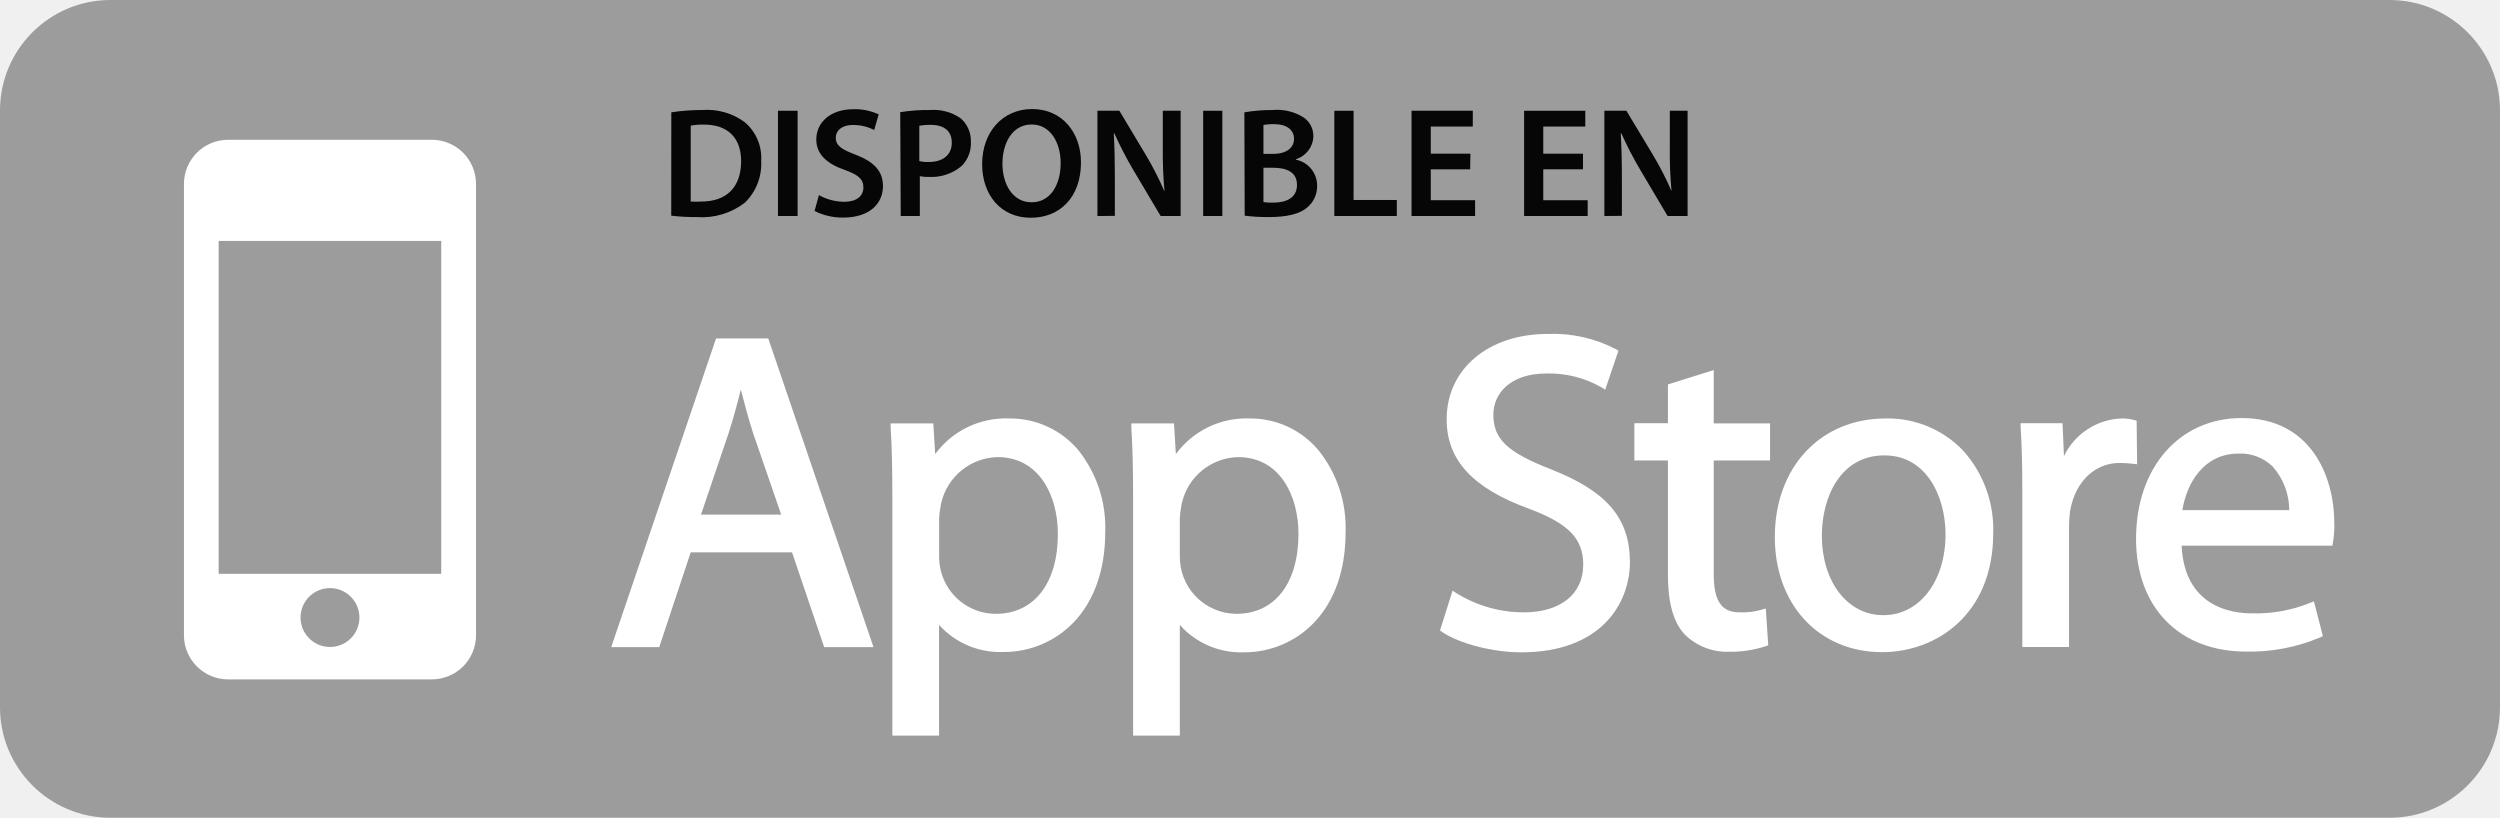
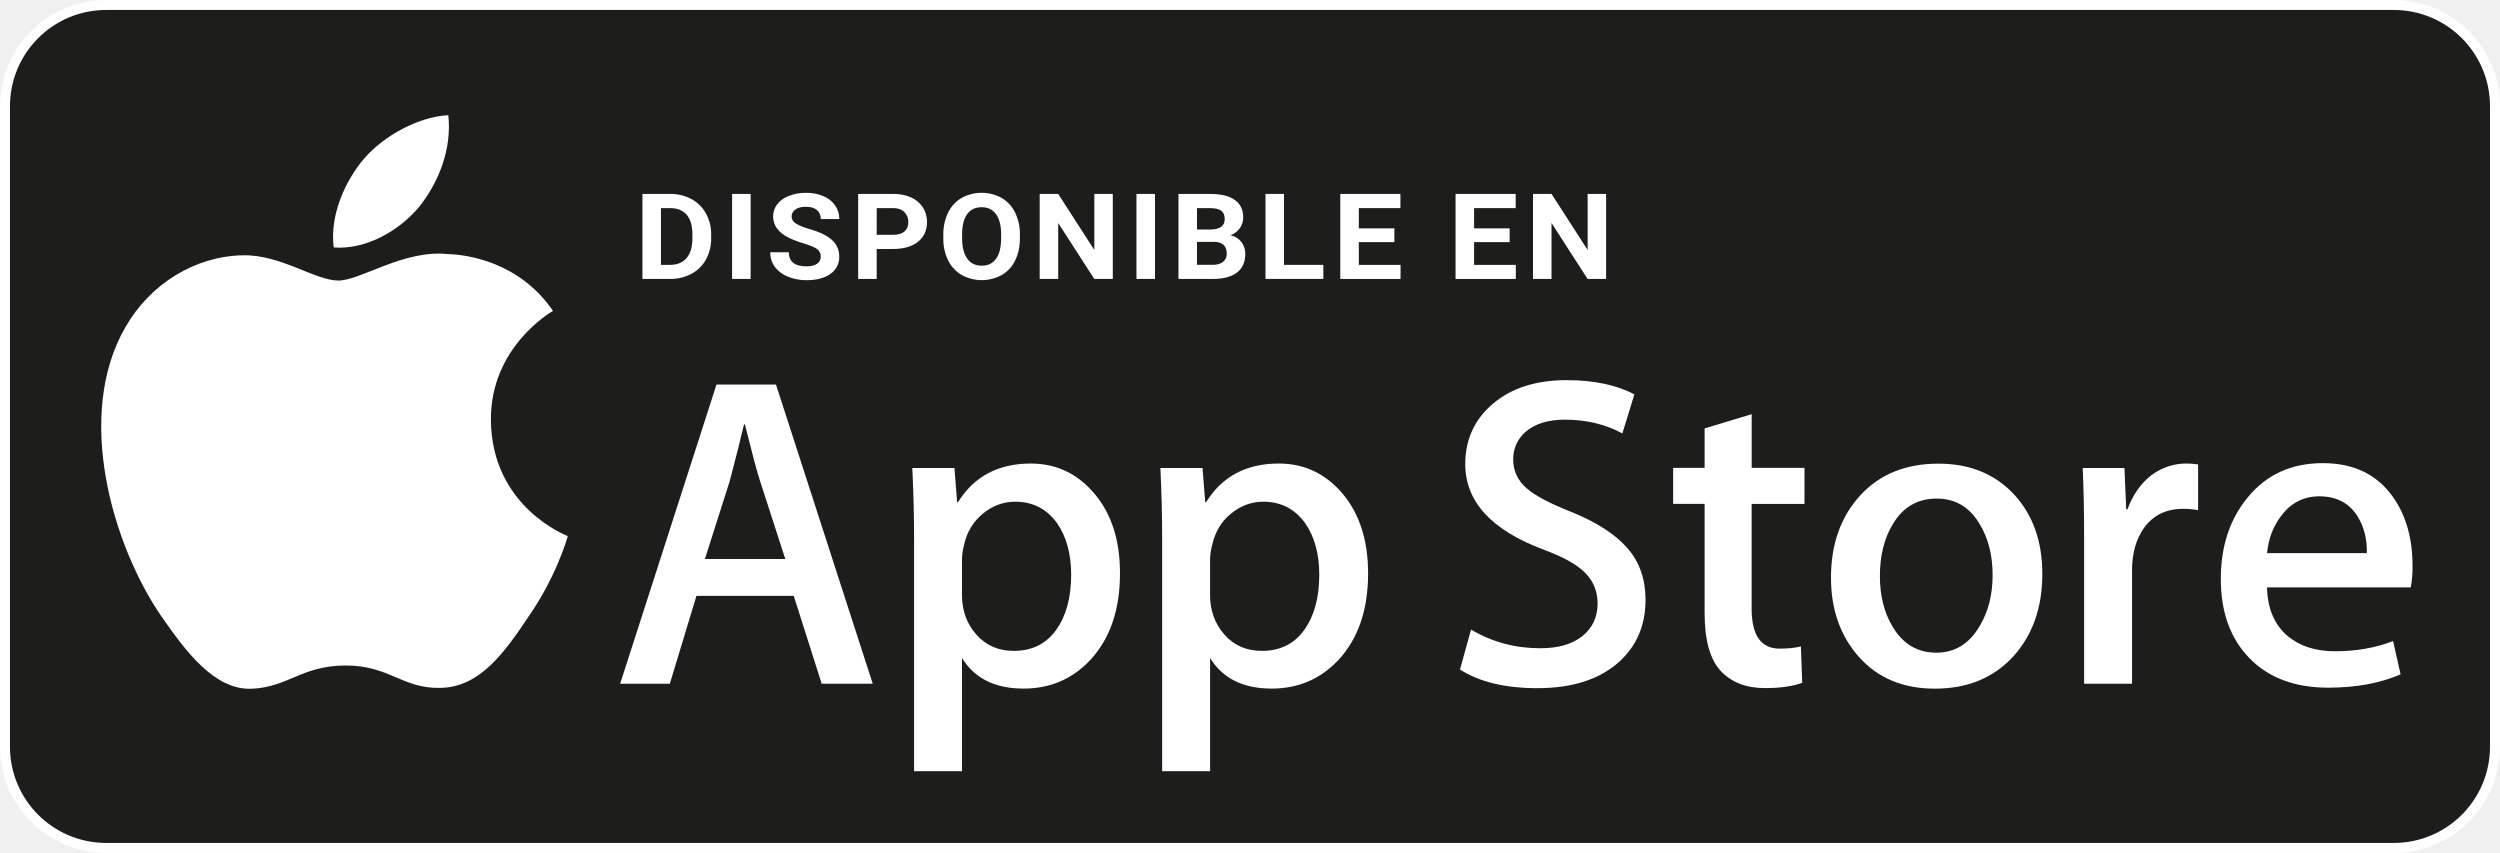
- <svg xmlns="http://www.w3.org/2000/svg" viewBox="0 0 304.03 99.45">
+ <svg xmlns="http://www.w3.org/2000/svg" id="Layer_1" data-name="Layer 1" viewBox="0 0 2509.08 856">
  <defs>
-     <style>.cls-1{fill:#9c9c9c;}.cls-2{fill:#fff;}.cls-3{fill:#060606;}</style>
+     <style>.cls-1{fill:#1d1d1b;stroke:#fff;stroke-miterlimit:10;stroke-width:10px;}.cls-2{fill:#fff;}</style>
  </defs>
-   <g id="Capa_2" data-name="Capa 2">
-     <g id="Capa_1-2" data-name="Capa 1">
-       <rect class="cls-1" width="304.03" height="99.45" rx="13.44" ry="13.44" />
-       <path class="cls-2" d="M52.51,17H27.74a5.37,5.37,0,0,0-5.37,5.37V77.25a5.37,5.37,0,0,0,5.37,5.37H52.51a5.37,5.37,0,0,0,5.38-5.37V22.38A5.37,5.37,0,0,0,52.51,17ZM40.13,78.68a3.58,3.58,0,1,1,3.58-3.58A3.58,3.58,0,0,1,40.13,78.68Zm13.53-8.9H26.59V29.3H53.66Z" />
-       <path class="cls-2" d="M87.08,41.16,74.33,78.7h5.84L84,67.17H96.32l3.91,11.53h6L93.43,41.16Zm3,6.17c.43,1.68.9,3.42,1.49,5.3L95,62.58H85.25l3.39-10C89.16,50.94,89.65,49.19,90.1,47.33Z" />
-       <path class="cls-2" d="M122.73,50.89a10.64,10.64,0,0,0-9,4.33l-.23-3.73h-5.19l0,.48c.15,2.32.21,4.88.21,8.56V89.46h5.68V76A10,10,0,0,0,122,79.29a11.74,11.74,0,0,0,8.61-3.65c2.49-2.63,3.8-6.41,3.8-10.93a15.09,15.09,0,0,0-3.3-10A10.82,10.82,0,0,0,122.73,50.89Zm-1.41,4.7c5.06,0,7.33,4.69,7.33,9.34,0,6-2.89,9.72-7.55,9.72a6.89,6.89,0,0,1-6.69-5.27,7.33,7.33,0,0,1-.2-1.84V63a8.4,8.4,0,0,1,.18-1.4c0-.15.06-.31.08-.46A7.2,7.2,0,0,1,121.32,55.59Z" />
-       <path class="cls-2" d="M152,50.89a10.64,10.64,0,0,0-9,4.33l-.23-3.73h-5.19l0,.48c.15,2.33.22,4.88.22,8.56V89.46h5.68V76a9.94,9.94,0,0,0,7.75,3.33,11.73,11.73,0,0,0,8.61-3.65c2.49-2.63,3.8-6.41,3.8-10.93a15.09,15.09,0,0,0-3.3-10A10.8,10.8,0,0,0,152,50.89Zm-1.42,4.7c5.06,0,7.33,4.69,7.33,9.34,0,6-2.89,9.72-7.54,9.72a6.93,6.93,0,0,1-6.89-7.11V63a8.27,8.27,0,0,1,.18-1.4c0-.16.05-.31.08-.46A7.18,7.18,0,0,1,150.56,55.59Z" />
-       <path class="cls-2" d="M188.61,57.07c-5.3-2.06-7-3.67-7-6.65,0-2.51,2-5,6.46-5a12.81,12.81,0,0,1,6.66,1.67l.48.3,1.61-4.74-.32-.19a16.44,16.44,0,0,0-8.27-1.85c-7.24,0-12.3,4.27-12.3,10.39,0,4.94,3.17,8.38,10,10.86,4.82,1.8,6.61,3.64,6.61,6.81,0,3.58-2.77,5.8-7.22,5.8a15.56,15.56,0,0,1-8.18-2.32l-.49-.32-1.53,4.85.28.19c2.14,1.43,6.18,2.46,9.6,2.46,9.76,0,13.22-6,13.22-11C198.19,63,195.41,59.75,188.61,57.07Z" />
-       <path class="cls-2" d="M208.41,45l-5.57,1.75v4.72h-4.08V56h4.08v13.9c0,3.36.64,5.72,2,7.21a7.28,7.28,0,0,0,5.49,2.15,13.53,13.53,0,0,0,4.39-.67l.32-.12L214.74,74l-.55.16a8.49,8.49,0,0,1-2.64.31c-2.2,0-3.14-1.39-3.14-4.66V56h6.85V51.49h-6.85Z" />
-       <path class="cls-2" d="M229.33,50.89c-7.94,0-13.49,5.93-13.49,14.42,0,8.23,5.37,14,13.06,14h0c6.5,0,13.5-4.52,13.5-14.47a14.34,14.34,0,0,0-3.62-10A12.66,12.66,0,0,0,229.33,50.89Zm-.16,4.49c5.11,0,7.43,5,7.43,9.61,0,5.69-3.17,9.82-7.54,9.82H229c-4.31,0-7.44-4.06-7.44-9.66C221.57,60.29,223.92,55.38,229.17,55.38Z" />
-       <path class="cls-2" d="M259.84,51.16l-.34-.09a5.68,5.68,0,0,0-1.41-.18A8.09,8.09,0,0,0,251,55.47l-.17-4h-5.1l0,.48c.15,2.25.21,4.77.21,8.18l0,18.55h5.68V64.22a15.11,15.11,0,0,1,.15-2.2c.64-3.47,3-5.72,6-5.72.58,0,1,.05,1.52.09l.61.07Z" />
-       <path class="cls-2" d="M272.61,50.84c-7.56,0-12.84,6-12.84,14.69,0,8.33,5.25,13.71,13.38,13.71a21.88,21.88,0,0,0,9-1.72l.34-.16-1.09-4.23-.47.19a17.63,17.63,0,0,1-7.12,1.27c-2.46,0-8.15-.81-8.5-8.23l18.33,0,.07-.36a12.25,12.25,0,0,0,.17-2.37C283.87,57.76,280.92,50.84,272.61,50.84Zm-.38,4.32a5.59,5.59,0,0,1,4.17,1.59,8.05,8.05,0,0,1,2,5.29h-13C265.93,58.76,268,55.16,272.23,55.16Z" />
-       <path class="cls-3" d="M81.64,13.66a23.72,23.72,0,0,1,3.72-.28,7.75,7.75,0,0,1,5.21,1.48,5.7,5.7,0,0,1,2,4.71,6.58,6.58,0,0,1-2,5.09,8.52,8.52,0,0,1-5.79,1.74,25,25,0,0,1-3.15-.17ZM84,24.51a9.82,9.82,0,0,0,1.29,0c3,0,4.84-1.67,4.84-4.92,0-2.81-1.61-4.44-4.54-4.44a8,8,0,0,0-1.59.13Z" />
-       <path class="cls-3" d="M97,13.47v12.8H94.61V13.47Z" />
-       <path class="cls-3" d="M99.59,23.73a6.48,6.48,0,0,0,3.09.81c1.49,0,2.32-.7,2.32-1.74s-.64-1.54-2.26-2.13c-2.13-.74-3.47-1.88-3.47-3.7,0-2.11,1.74-3.69,4.53-3.69a6.84,6.84,0,0,1,3.06.63l-.55,1.9a5.52,5.52,0,0,0-2.56-.61c-1.48,0-2.11.78-2.11,1.54,0,1,.74,1.44,2.45,2.09,2.22.85,3.29,2,3.29,3.8,0,2.07-1.56,3.83-4.85,3.83a7.59,7.59,0,0,1-3.47-.8Z" />
-       <path class="cls-3" d="M109.48,13.64a21,21,0,0,1,3.58-.26,5.78,5.78,0,0,1,3.76,1,3.61,3.61,0,0,1,1.25,2.83A3.92,3.92,0,0,1,117,20.14a5.7,5.7,0,0,1-4,1.38,5.49,5.49,0,0,1-1.14-.09v4.84h-2.32Zm2.32,5.95a4.15,4.15,0,0,0,1.14.11c1.75,0,2.81-.87,2.81-2.35s-1-2.17-2.6-2.17a7.09,7.09,0,0,0-1.35.11Z" />
-       <path class="cls-3" d="M125.34,26.48c-3.62,0-5.9-2.77-5.9-6.51,0-3.92,2.49-6.71,6.09-6.71s5.93,2.83,5.93,6.48c0,4.29-2.6,6.74-6.1,6.74Zm.12-1.88c2.26,0,3.53-2.09,3.53-4.77,0-2.41-1.2-4.69-3.53-4.69s-3.55,2.22-3.55,4.77,1.29,4.69,3.53,4.69Z" />
-       <path class="cls-3" d="M133.46,26.27V13.47h2.67L139.44,19a39.43,39.43,0,0,1,2.18,4.29l0,0a51.9,51.9,0,0,1-.21-5.3V13.47h2.17v12.8h-2.43l-3.35-5.64a45,45,0,0,1-2.28-4.41l-.07,0c.09,1.66.13,3.35.13,5.45v4.58Z" />
-       <path class="cls-3" d="M148.65,13.47v12.8h-2.33V13.47Z" />
-       <path class="cls-3" d="M151.33,13.66a19.58,19.58,0,0,1,3.42-.28,6.1,6.1,0,0,1,3.64.81,2.71,2.71,0,0,1,1.33,2.41,3,3,0,0,1-2.12,2.76v.06a3.21,3.21,0,0,1,2.58,3.15A3.35,3.35,0,0,1,159,25.21c-.91.8-2.41,1.19-4.76,1.19a22.26,22.26,0,0,1-2.87-.17Zm2.32,5.05h1.19c1.64,0,2.53-.76,2.53-1.84s-.91-1.77-2.39-1.77a6,6,0,0,0-1.33.1Zm0,5.87a7,7,0,0,0,1.23.06c1.5,0,2.85-.55,2.85-2.15s-1.31-2.09-2.92-2.09h-1.16Z" />
-       <path class="cls-3" d="M162.27,13.47h2.34V24.32h5.26v1.95h-7.6Z" />
-       <path class="cls-3" d="M178.79,20.59H174v3.76h5.39v1.92h-7.73V13.47h7.45v1.92H174v3.3h4.82Z" />
-       <path class="cls-3" d="M192.51,20.59h-4.83v3.76h5.4v1.92h-7.73V13.47h7.44v1.92h-5.11v3.3h4.83Z" />
-       <path class="cls-3" d="M195.11,26.27V13.47h2.68l3.3,5.49a37.84,37.84,0,0,1,2.19,4.29l0,0a49.18,49.18,0,0,1-.21-5.3V13.47h2.16v12.8h-2.43l-3.34-5.64a42.88,42.88,0,0,1-2.28-4.41l-.08,0c.1,1.66.14,3.35.14,5.45v4.58Z" />
-     </g>
-   </g>
+   <path id="background" class="cls-1" d="M106.52,5h2296a101.59,101.59,0,0,1,101.52,101.52v643A101.59,101.59,0,0,1,2402.56,851h-2296A101.59,101.59,0,0,1,5,749.48v-643A101.59,101.59,0,0,1,106.52,5Z" />
+   <path class="cls-2" d="M492.68,421.75C492,349,552.22,313.65,555,312c-34.09-49.7-86.93-56.49-105.5-57-44.38-4.67-87.43,26.56-110,26.56-23.06,0-57.88-26.11-95.4-25.34-48.28.75-93.46,28.7-118.23,72.11-51.13,88.52-13,218.59,36,290.14,24.5,35.07,53.13,74.17,90.61,72.79,36.67-1.49,50.36-23.35,94.61-23.35,43.84,0,56.7,23.35,94.92,22.47,39.35-.61,64.13-35.2,87.77-70.55C558,579.65,569.39,540.07,569.84,538,568.94,537.72,493.44,508.89,492.68,421.75Z" />
+   <path class="cls-2" d="M420.47,207.9c19.72-24.66,33.22-58.22,29.47-92.26-28.54,1.26-64.24,19.74-84.79,43.86-18.19,21.25-34.43,56.09-30.24,88.85C367,250.74,399.9,232.17,420.47,207.9Z" />
+   <path class="cls-2" d="M875.91,686.19H824.67L796.6,598H699l-26.74,88.2H622.41l96.68-300.27H778.8ZM788.14,561l-25.39-78.41q-4-12-15.14-56.57h-.9q-4.47,19.17-14.26,56.57L707.5,561Z" />
+   <path class="cls-2" d="M1124.06,575.27q0,55.23-30,87.3-26.88,28.53-66.74,28.52-43,0-61.83-30.71V774h-48.1V540.84q0-34.69-1.78-71.17h42.3L960.59,504h.9q24.06-38.78,73.06-38.78,38.31,0,63.92,30.28T1124.06,575.27Zm-49,1.76q0-31.6-14.26-52.14-15.6-21.36-41.88-21.37c-11.87,0-22.65,4-32.29,11.8a54.81,54.81,0,0,0-18.93,31,62.71,62.71,0,0,0-2.23,14.64v36.13q0,23.58,14.49,39.89t37.63,16.26q27.18,0,42.31-20.93T1075.05,577Z" />
+   <path class="cls-2" d="M1373.08,575.27q0,55.23-30,87.3-26.91,28.53-66.77,28.52-43,0-61.82-30.71V774h-48.11V540.84q0-34.69-1.78-71.17h42.31l2.68,34.32h.91q24-38.78,73-38.78,38.28,0,64,30.28Q1373,525.85,1373.08,575.27Zm-49,1.76q0-31.6-14.29-52.14-15.6-21.36-41.83-21.37c-11.87,0-22.65,4-32.33,11.8s-15.95,18.21-18.91,31a64.09,64.09,0,0,0-2.26,14.64v36.13c0,15.72,4.86,29,14.47,39.89s22.2,16.26,37.68,16.26q27.21,0,42.3-20.93T1324.06,577Z" />
+   <path class="cls-2" d="M1651.51,602q0,38.35-26.69,62.39-29.31,26.26-81.79,26.28-48.46,0-77.75-18.7l11.12-40.1q31.65,18.75,69.5,18.73,27.21,0,42.3-12.25c10.09-8.17,15.19-19.09,15.19-32.72,0-12.2-4.22-22.42-12.5-30.75s-22.09-16-41.43-23.15q-78.86-29.41-78.88-86,0-37,27.84-60.58t73.74-23.63c27.32,0,50.09,4.77,68.16,14.26L1628.25,435q-25.51-13.81-57.69-13.81c-17,0-30.28,4.17-39.8,12.48-8,7.42-12.08,16.47-12.08,27.21,0,11.84,4.63,21.68,13.84,29.4q12,10.66,43.63,23.15,38.79,15.63,57,36.51C1645.42,563.83,1651.51,581.23,1651.51,602Z" />
+   <path class="cls-2" d="M1811,505.77h-53V610.9q0,40.1,28.07,40.07c8.6,0,15.73-.72,21.37-2.24l1.33,36.53q-14.22,5.32-37.41,5.33-28.5,0-44.56-17.4t-16-58.37V505.68h-31.59v-36.1h31.59V429.94l47.24-14.26v53.9h53v36.19Z" />
+   <path class="cls-2" d="M2049.73,576.15q0,49.92-28.52,82-29.82,33-79.29,33-47.72,0-76-31.59t-28.29-79.74q0-50.32,29.17-82.4t78.66-32.09q47.65,0,76.6,31.64Q2049.78,527.57,2049.73,576.15Zm-49.87,1.1q0-29.75-12.88-51.08-15.12-25.78-43.23-25.79c-19.27,0-34,8.6-44.11,25.79q-12.93,21.36-12.91,52,0,29.77,12.91,51.1c10.4,17.2,24.91,25.79,43.7,25.79q27.59,0,43.23-26.22C1995.42,614.26,1999.86,597.13,1999.86,577.25Z" />
+   <path class="cls-2" d="M2206.16,512a83.69,83.69,0,0,0-15.16-1.33c-16.93,0-30,6.36-39.22,19.18q-12,16.92-12,42.75V686.19h-48.11V537.86q0-37.4-1.39-68.16h41.89l1.76,41.42h1.34c5.1-14.24,13.08-25.72,24.05-34.32q16.08-11.61,34.77-11.59a76.43,76.43,0,0,1,12,.88l0,45.89Z" />
+   <path class="cls-2" d="M2421.3,567.69a113.35,113.35,0,0,1-1.76,21.82H2275.22q.83,32.09,20.94,49,18.24,15.09,47.21,15.12,32,0,58.39-10.23l7.53,33.38q-30.72,13.39-72.58,13.38-50.36,0-79.11-29.61t-28.72-79.51q0-48.95,26.76-81.5,28-34.72,75.7-34.72,46.8,0,70.87,34.72Q2421.26,527.12,2421.3,567.69Zm-45.87-12.48c.34-14.28-2.82-26.58-9.34-37-8.33-13.4-21.15-20.08-38.32-20.08-15.72,0-28.54,6.52-38.29,19.61-8,10.4-12.77,22.9-14.23,37.41l100.18,0Z" />
+   <path class="cls-2" d="M644.76,279.94V194.63h27.76a44,44,0,0,1,21.28,5.07,36.31,36.31,0,0,1,14.66,14.41,42.52,42.52,0,0,1,5.27,21.24v3.93a42.6,42.6,0,0,1-5.18,21.15A36,36,0,0,1,694,274.79a44.53,44.53,0,0,1-21.26,5.15Zm18.59-71.07v56.95h9q10.9,0,16.67-6.74t5.89-19.28v-4.51q0-13-5.7-19.71t-16.67-6.71Z" />
+   <path class="cls-2" d="M753.35,279.94H734.76V194.63h18.59Z" />
+   <path class="cls-2" d="M823.71,257.56a8.85,8.85,0,0,0-3.72-7.65q-3.72-2.67-13.39-5.62a99.35,99.35,0,0,1-15.3-5.83q-15.37-7.86-15.37-21.16A19.83,19.83,0,0,1,780.05,205a26.85,26.85,0,0,1,11.84-8.47,46.8,46.8,0,0,1,17.32-3,42.49,42.49,0,0,1,17.22,3.31,27.09,27.09,0,0,1,11.75,9.34,23.51,23.51,0,0,1,4.18,13.71H823.77q0-5.85-3.9-9.11t-11-3.25q-6.82,0-10.6,2.73a8.42,8.42,0,0,0-3.78,7.17c0,2.78,1.48,5.1,4.43,7s7.3,3.63,13,5.27q15.86,4.51,23.11,11.19a21.7,21.7,0,0,1,7.25,16.64,20.13,20.13,0,0,1-8.86,17.37q-8.87,6.3-23.86,6.3a48.39,48.39,0,0,1-19-3.6,29.78,29.78,0,0,1-13-9.87,24.35,24.35,0,0,1-4.49-14.53h18.65q0,14.11,17.85,14.12,6.63,0,10.35-2.55A8.15,8.15,0,0,0,823.71,257.56Z" />
+   <path class="cls-2" d="M879.87,249.88v30.06H861.28V194.63h35.2a42.76,42.76,0,0,1,17.88,3.51,27.07,27.07,0,0,1,11.87,10,26.79,26.79,0,0,1,4.15,14.74q0,12.54-9.08,19.78t-25.13,7.23Zm0-14.24h16.61q7.38,0,11.25-3.28T911.6,223a13.65,13.65,0,0,0-3.9-10.14q-3.9-3.87-10.78-4h-17Z" />
+   <path class="cls-2" d="M1023.6,239.22q0,12.6-4.71,22.09A34.21,34.21,0,0,1,1005.42,276a41.88,41.88,0,0,1-40.13.06,34.58,34.58,0,0,1-13.63-14.56,47.78,47.78,0,0,1-4.9-21.77v-4.22a48.77,48.77,0,0,1,4.81-22.18,34.44,34.44,0,0,1,13.57-14.71,41.8,41.8,0,0,1,40.09,0,34.5,34.5,0,0,1,13.57,14.71,48.76,48.76,0,0,1,4.8,22.12Zm-18.84-3.87q0-13.41-5.08-20.39t-14.5-7q-9.36,0-14.44,6.88t-5.14,20.19v4.16q0,13.07,5.08,20.27t14.63,7.21q9.35,0,14.37-6.94t5.08-20.25Z" />
+   <path class="cls-2" d="M1116.83,279.94h-18.59l-36.19-56.13v56.13h-18.59V194.63h18.59l36.25,56.25V194.63h18.53Z" />
+   <path class="cls-2" d="M1159.18,279.94h-18.59V194.63h18.59Z" />
+   <path class="cls-2" d="M1182.75,279.94V194.63h31.6q16.43,0,24.91,6t8.49,17.43a18.45,18.45,0,0,1-3.41,11,19.47,19.47,0,0,1-9.48,7,19.21,19.21,0,0,1,10.94,6.63,18.81,18.81,0,0,1,4,12.18q0,12.31-8.31,18.64t-23.67,6.44Zm18.59-49.57h13.76q14.06-.24,14.06-10.6,0-5.81-3.56-8.35t-11.25-2.55h-13Zm0,12.42v23h15.92q6.57,0,10.26-3a9.9,9.9,0,0,0,3.69-8.17q0-11.72-12.83-11.9Z" />
+   <path class="cls-2" d="M1288.68,265.82h39.47v14.12h-58.06V194.63h18.59Z" />
+   <path class="cls-2" d="M1399.44,243h-35.69v22.85h41.88v14.12h-60.48V194.63h60.36v14.24h-41.76V229.2h35.69Z" />
+   <path class="cls-2" d="M1515.12,243h-35.69v22.85h41.89v14.12h-60.48V194.63h60.35v14.24h-41.76V229.2h35.69Z" />
+   <path class="cls-2" d="M1611.94,279.94h-18.59l-36.19-56.13v56.13h-18.59V194.63h18.59l36.25,56.25V194.63h18.53Z" />
</svg>
